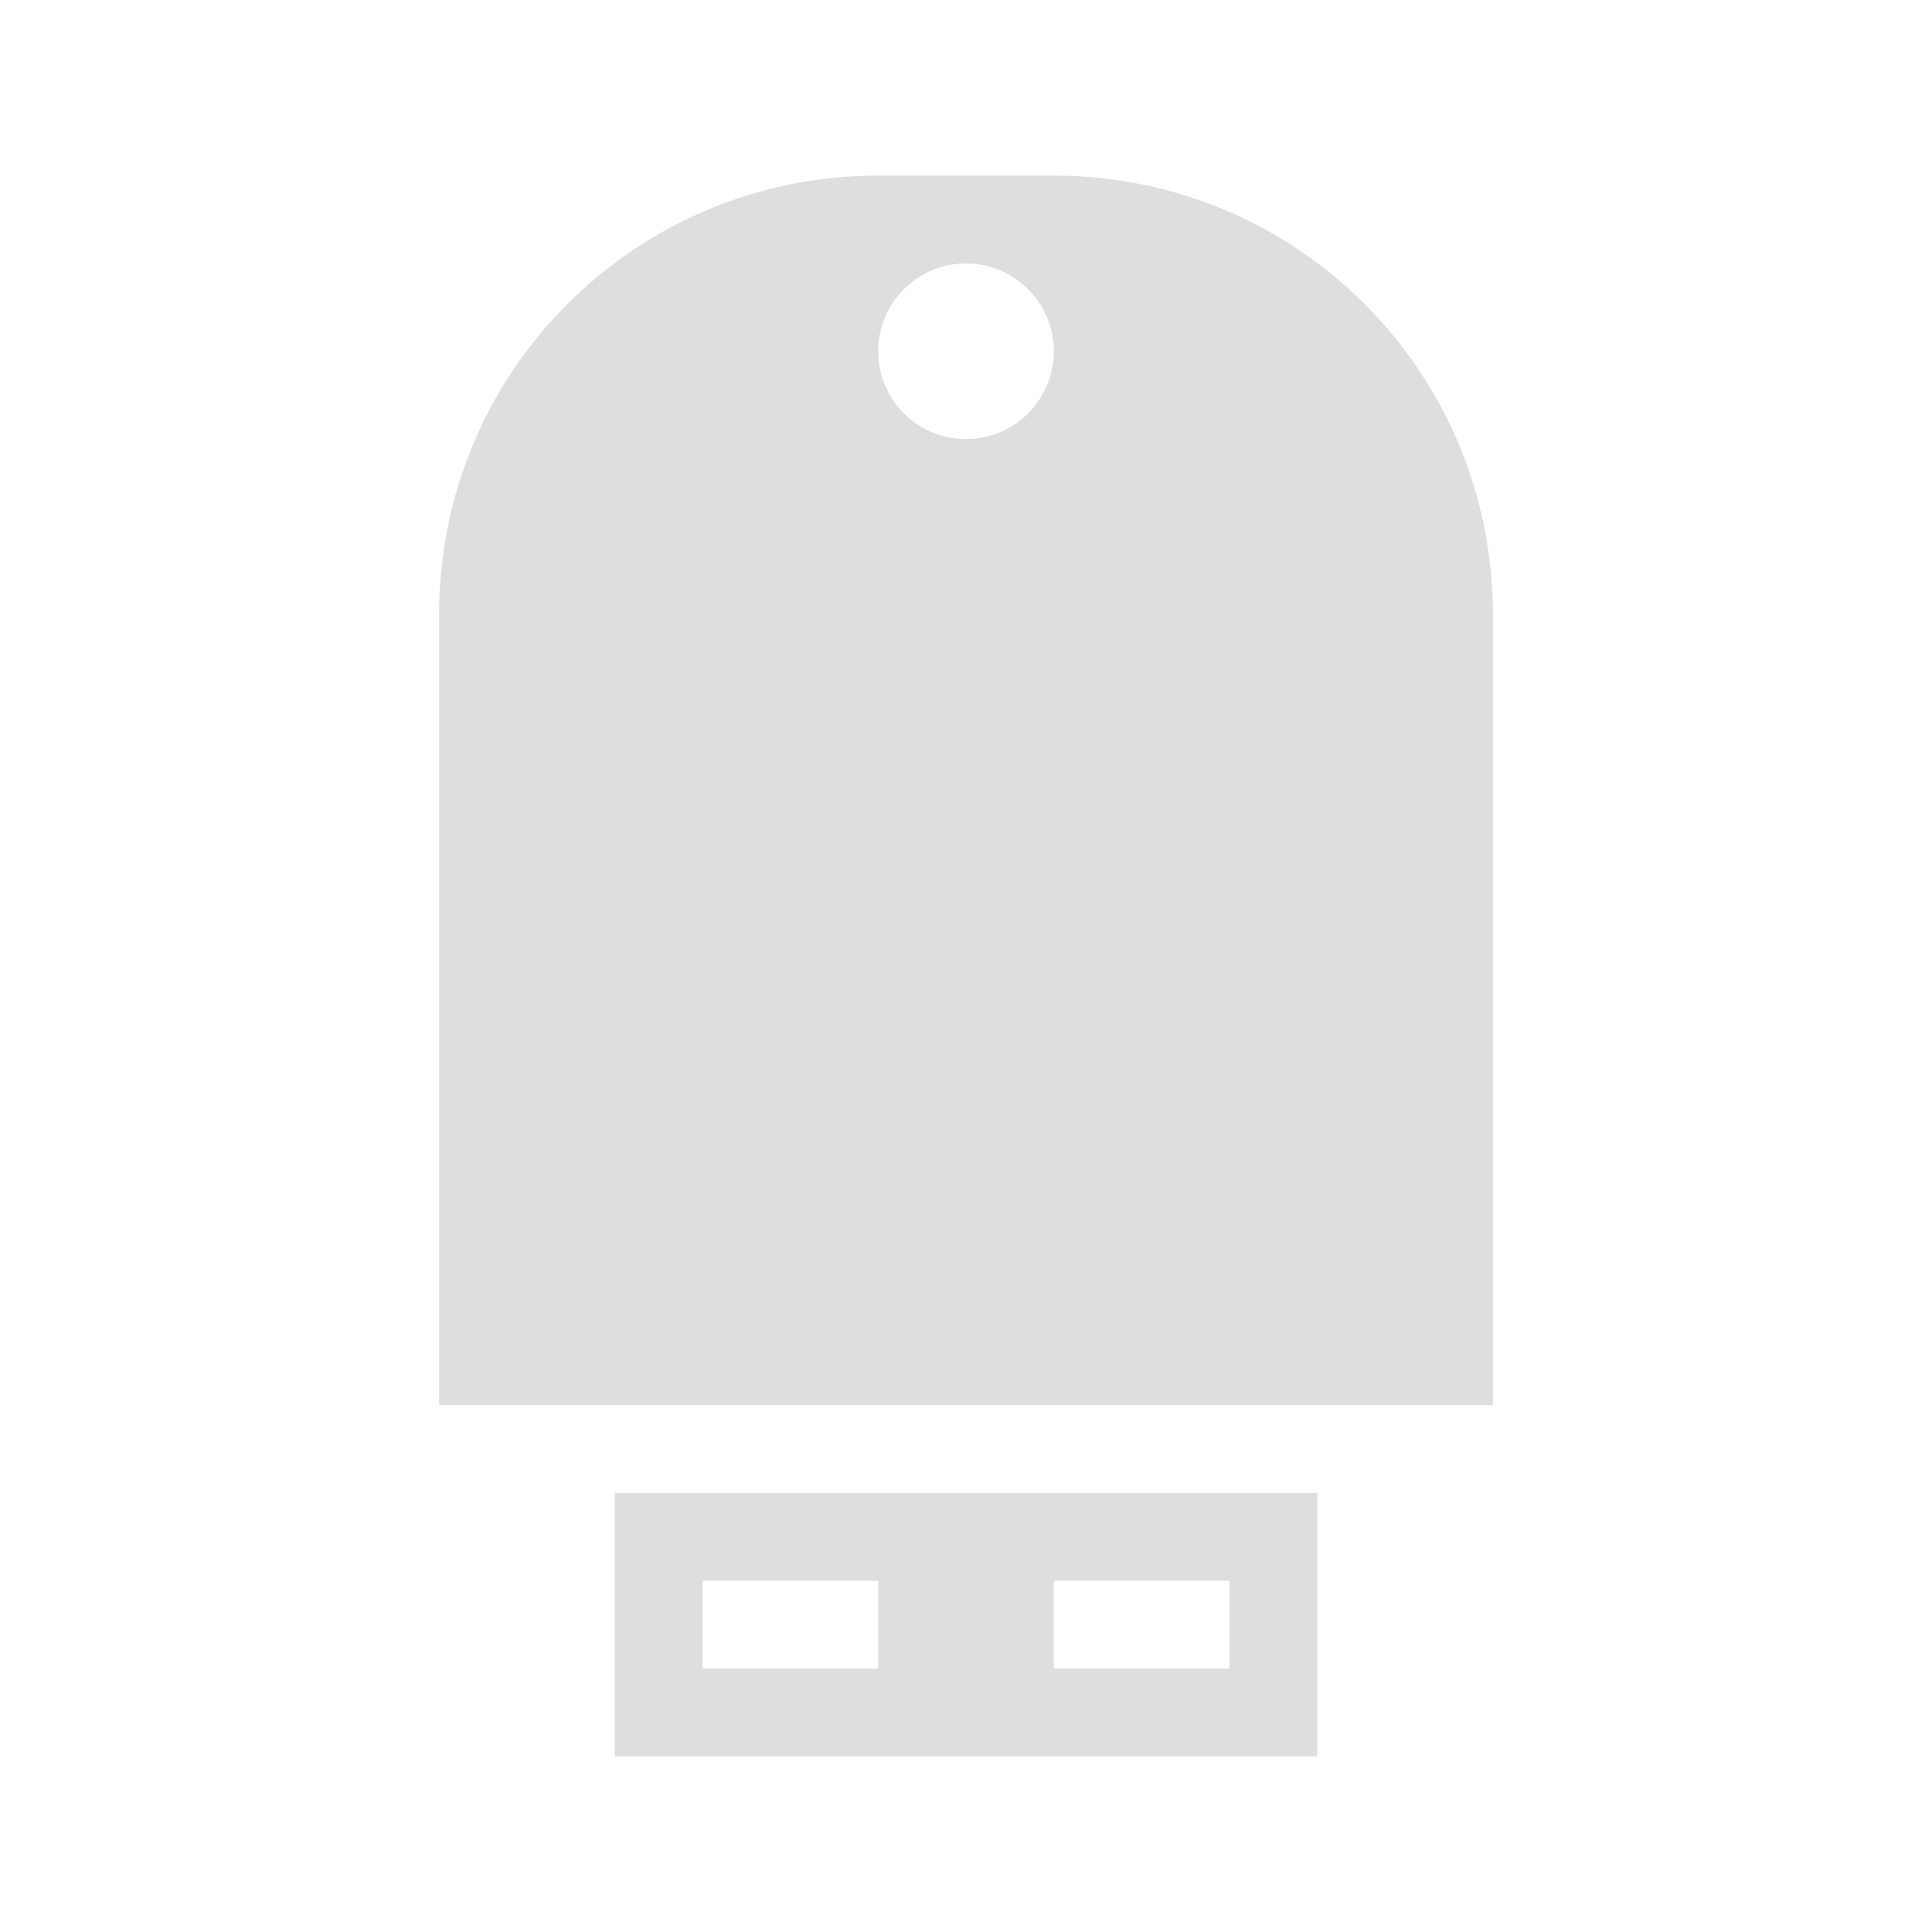
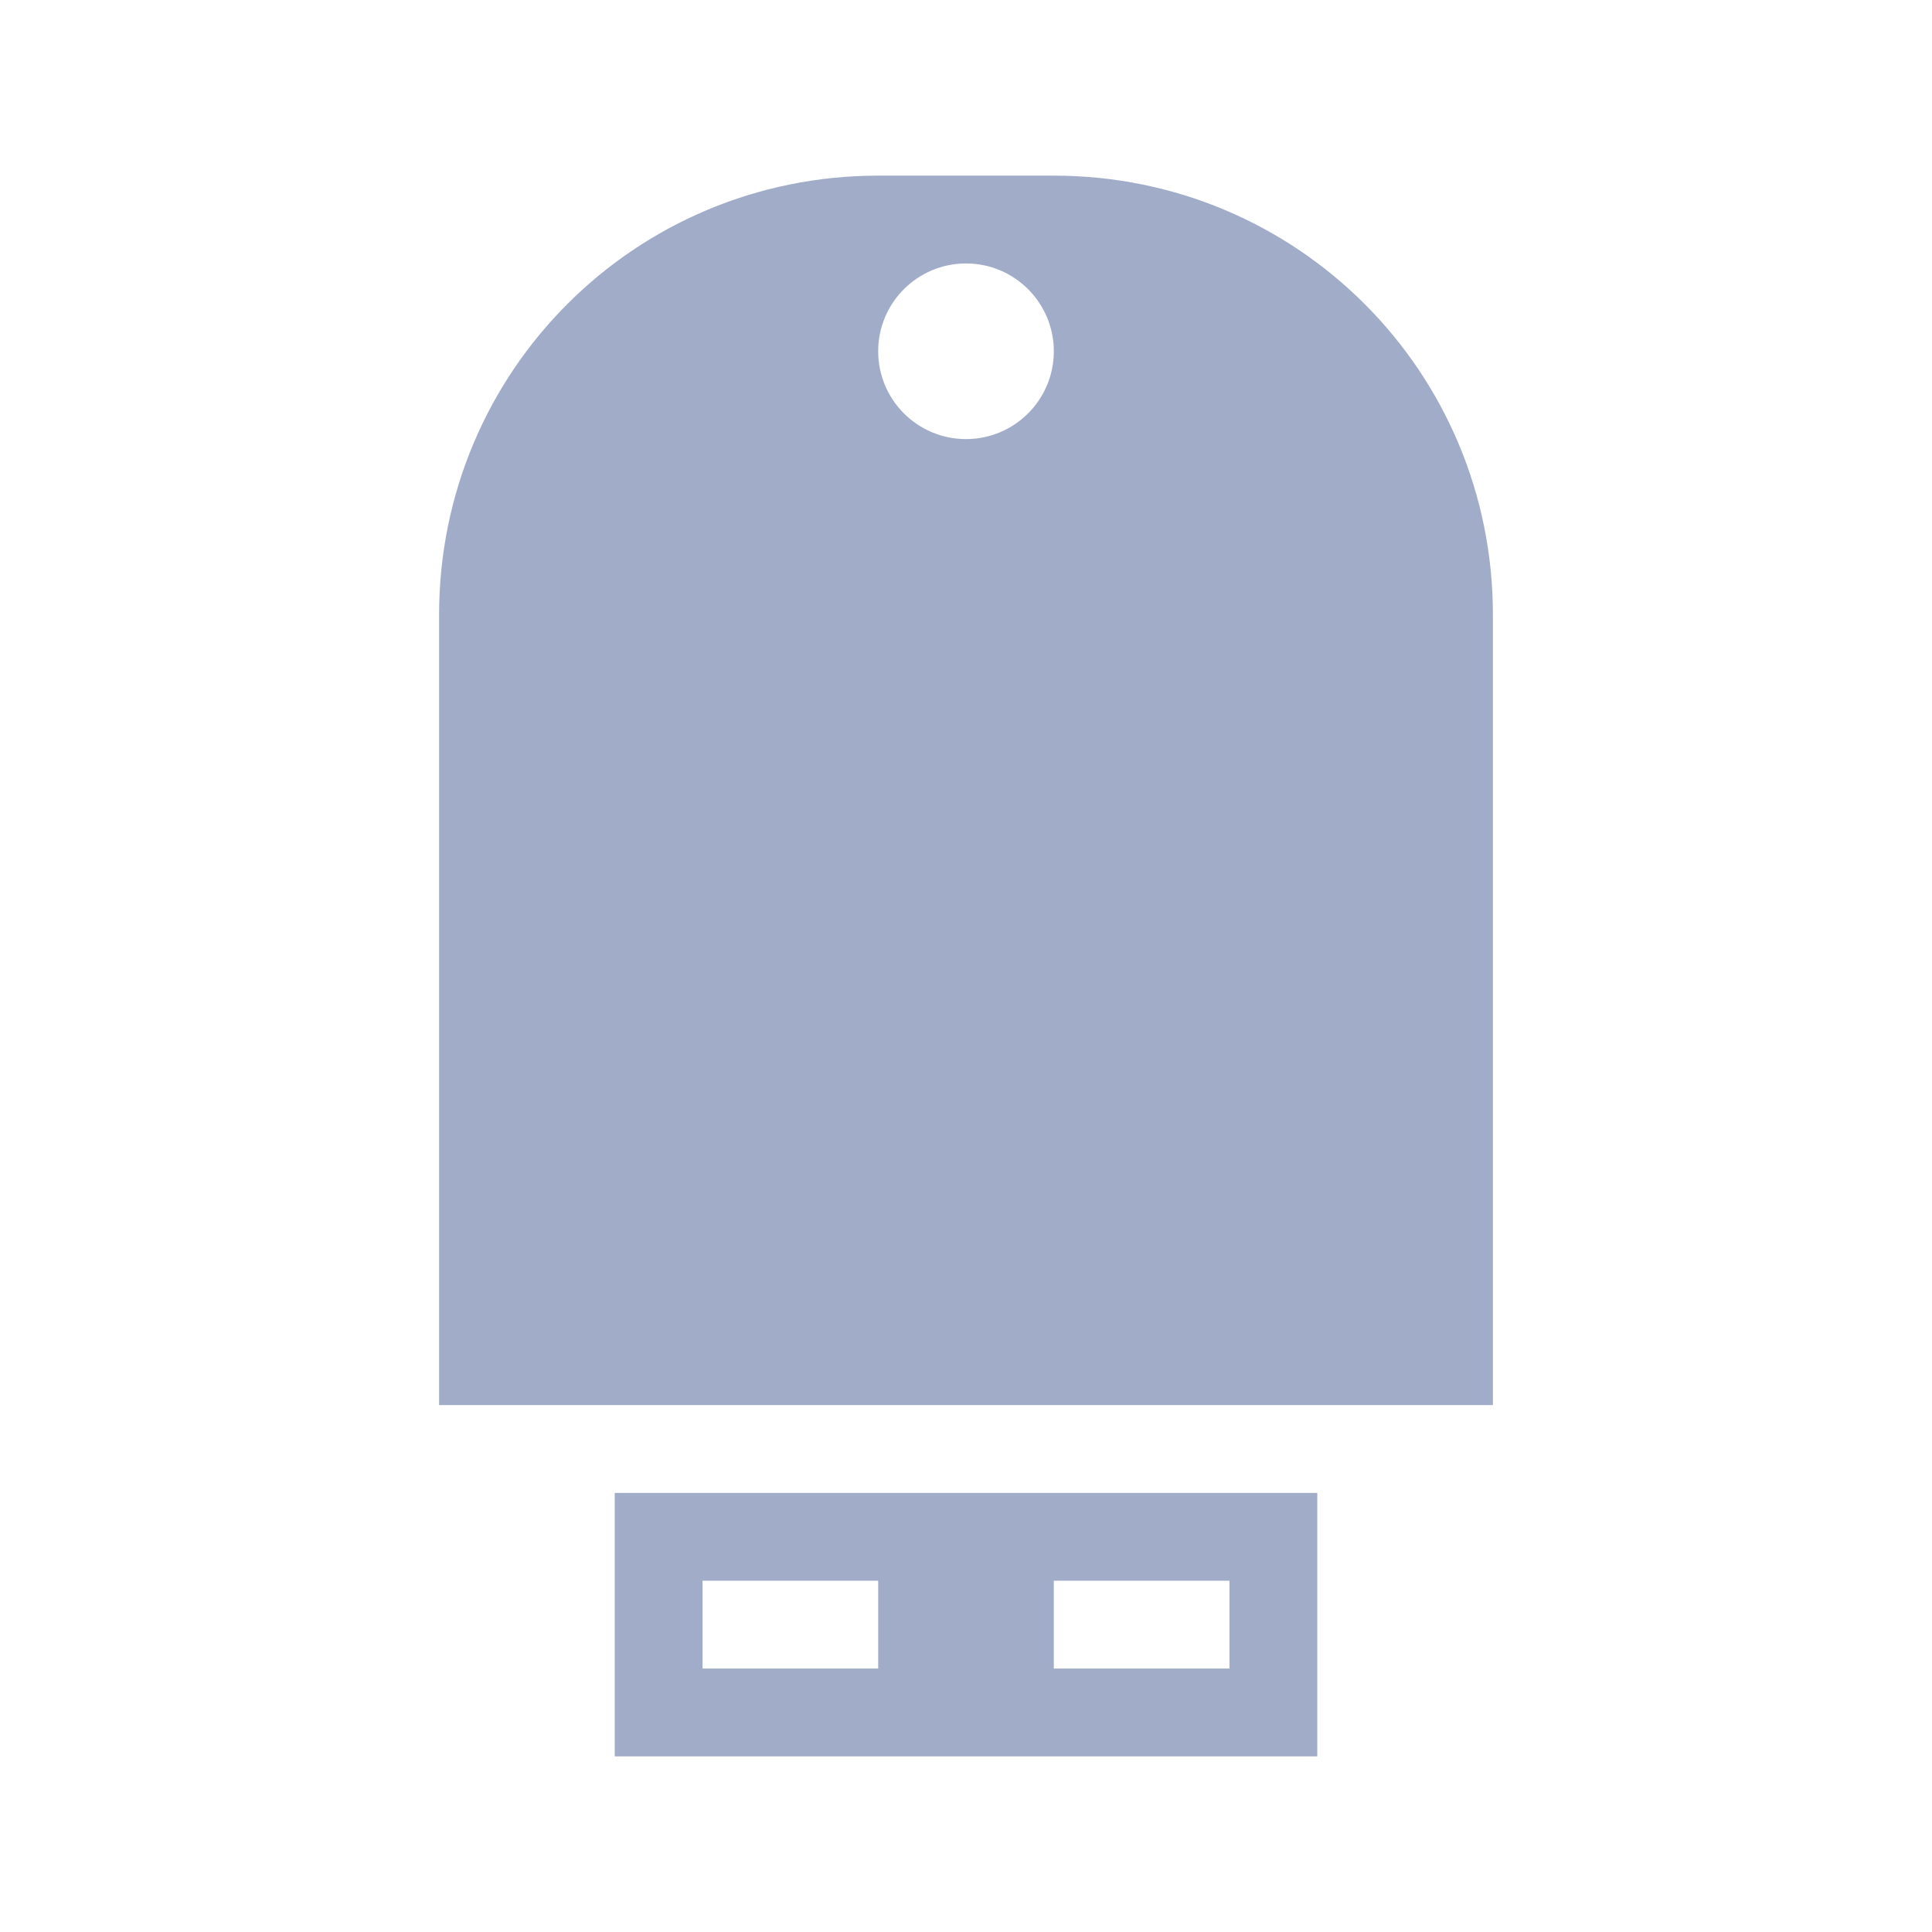
<svg xmlns="http://www.w3.org/2000/svg" id="svg" version="1.1" viewBox="0 0 22 22">
  <defs id="defs3">
-     <style id="current-color-scheme" type="text/css">.ColorScheme-Text { color:#dedede; } .ColorScheme-Highlight { color:#5294e2; } .ColorScheme-ButtonBackground { color:#dedede; }</style>
+     <style id="current-color-scheme" type="text/css">.ColorScheme-Text { color:#a1adc8; } .ColorScheme-Highlight { color:#5294e2; } .ColorScheme-ButtonBackground { color:#a1adc8; }</style>
  </defs>
  <g id="22-22-device-notifier">
-     <rect id="rect12" class="ColorScheme-Text" width="22" height="22" color="#dedede" fill-opacity="0" />
+     <rect id="rect12" class="ColorScheme-Text" width="22" height="22" color="#a1adc8" fill-opacity="0" />
    <rect id="rect14" width="22" height="22" opacity="0" />
-     <rect id="rect16" class="ColorScheme-Text" width="22" height="22" color="#dedede" fill-opacity="0" />
-     <path id="rect849" d="m10 2c-2.77 0-5 2.23-5 5v3 6h12v-6-3c0-2.77-2.23-5-5-5h-2zm1 1a1 1 0 0 1 1 1 1 1 0 0 1-1 1 1 1 0 0 1-1-1 1 1 0 0 1 1-1z" fill="#dedede" />
-     <path id="path20" d="m7 17v3h8v-3h-8zm1 1h2v1h-2v-1zm4 0h2v1h-2v-1z" color="#dedede" enable-background="new" fill="currentColor" filter="url(#filter7554)" stroke-width="1.414" />
+     <rect id="rect16" class="ColorScheme-Text" width="22" height="22" color="#a1adc8" fill-opacity="0" />
+     <path id="rect849" d="m10 2c-2.77 0-5 2.23-5 5v3 6h12v-6-3c0-2.77-2.23-5-5-5h-2zm1 1a1 1 0 0 1 1 1 1 1 0 0 1-1 1 1 1 0 0 1-1-1 1 1 0 0 1 1-1z" fill="#a1adc8" />
+     <path id="path20" d="m7 17v3h8v-3h-8zm1 1h2v1h-2v-1zm4 0h2v1h-2v-1z" color="#a1adc8" enable-background="new" fill="currentColor" filter="url(#filter7554)" stroke-width="1.414" />
  </g>
  <g id="16-16-device-notifier">
    <rect id="rect5" x="-5e-5" y="25.993" width="16" height="16" opacity="0" />
-     <rect id="rect7" class="ColorScheme-Text" x="-5e-5" y="25.993" width="16" height="16" color="#dedede" fill-opacity="0" />
-     <path id="path9" class="ColorScheme-Text" d="m5 38.994v1.999h6v-1.999z" color="#dedede" enable-background="new" fill="currentColor" filter="url(#filter7554)" />
-     <path id="rect853" d="m6 27c-1.662 0-3 1.338-3 3v2 3 3h3 4 3v-3-3-2c0-1.662-1.338-3-3-3h-4z" fill="#dedede" />
+     <rect id="rect7" class="ColorScheme-Text" x="-5e-5" y="25.993" width="16" height="16" color="#a1adc8" fill-opacity="0" />
+     <path id="path9" class="ColorScheme-Text" d="m5 38.994v1.999h6v-1.999z" color="#a1adc8" enable-background="new" fill="currentColor" filter="url(#filter7554)" />
+     <path id="rect853" d="m6 27c-1.662 0-3 1.338-3 3v2 3 3h3 4 3v-3-3-2c0-1.662-1.338-3-3-3h-4z" fill="#a1adc8" />
  </g>
  <g id="device-notifier">
    <rect id="rect23" y="-34" width="32" height="32" opacity="0" />
-     <rect id="rect25" class="ColorScheme-Text" y="-34" width="32" height="32" color="#dedede" fill-opacity="0" />
-     <path id="path29" d="m11-9v4h10v-4h-10zm2 1h2v2h-2v-2zm4 0h2v2h-2v-2z" color="#dedede" enable-background="new" fill="currentColor" filter="url(#filter7554)" />
-     <g fill="#dedede" id="g24">
+     <rect id="rect25" class="ColorScheme-Text" y="-34" width="32" height="32" color="#a1adc8" fill-opacity="0" />
+     <path id="path29" d="m11-9v4h10v-4h-10zm2 1h2v2h-2v-2zm4 0h2v2h-2v-2z" color="#a1adc8" enable-background="new" fill="currentColor" filter="url(#filter7554)" />
+     <g fill="#a1adc8" id="g24">
      <path id="rect871" d="m14-32c-3.878 0-7 3.122-7 7v5c0 3.878 3.122 7 7 7h4c3.878 0 7-3.122 7-7v-5c0-3.878-3.122-7-7-7h-4zm-1 2h6c0.554 0 1 0.446 1 1s-0.446 1-1 1h-6c-0.554 0-1-0.446-1-1s0.446-1 1-1z" />
      <rect id="rect873" x="7" y="-24" width="18" height="13" ry="2" />
    </g>
  </g>
</svg>
